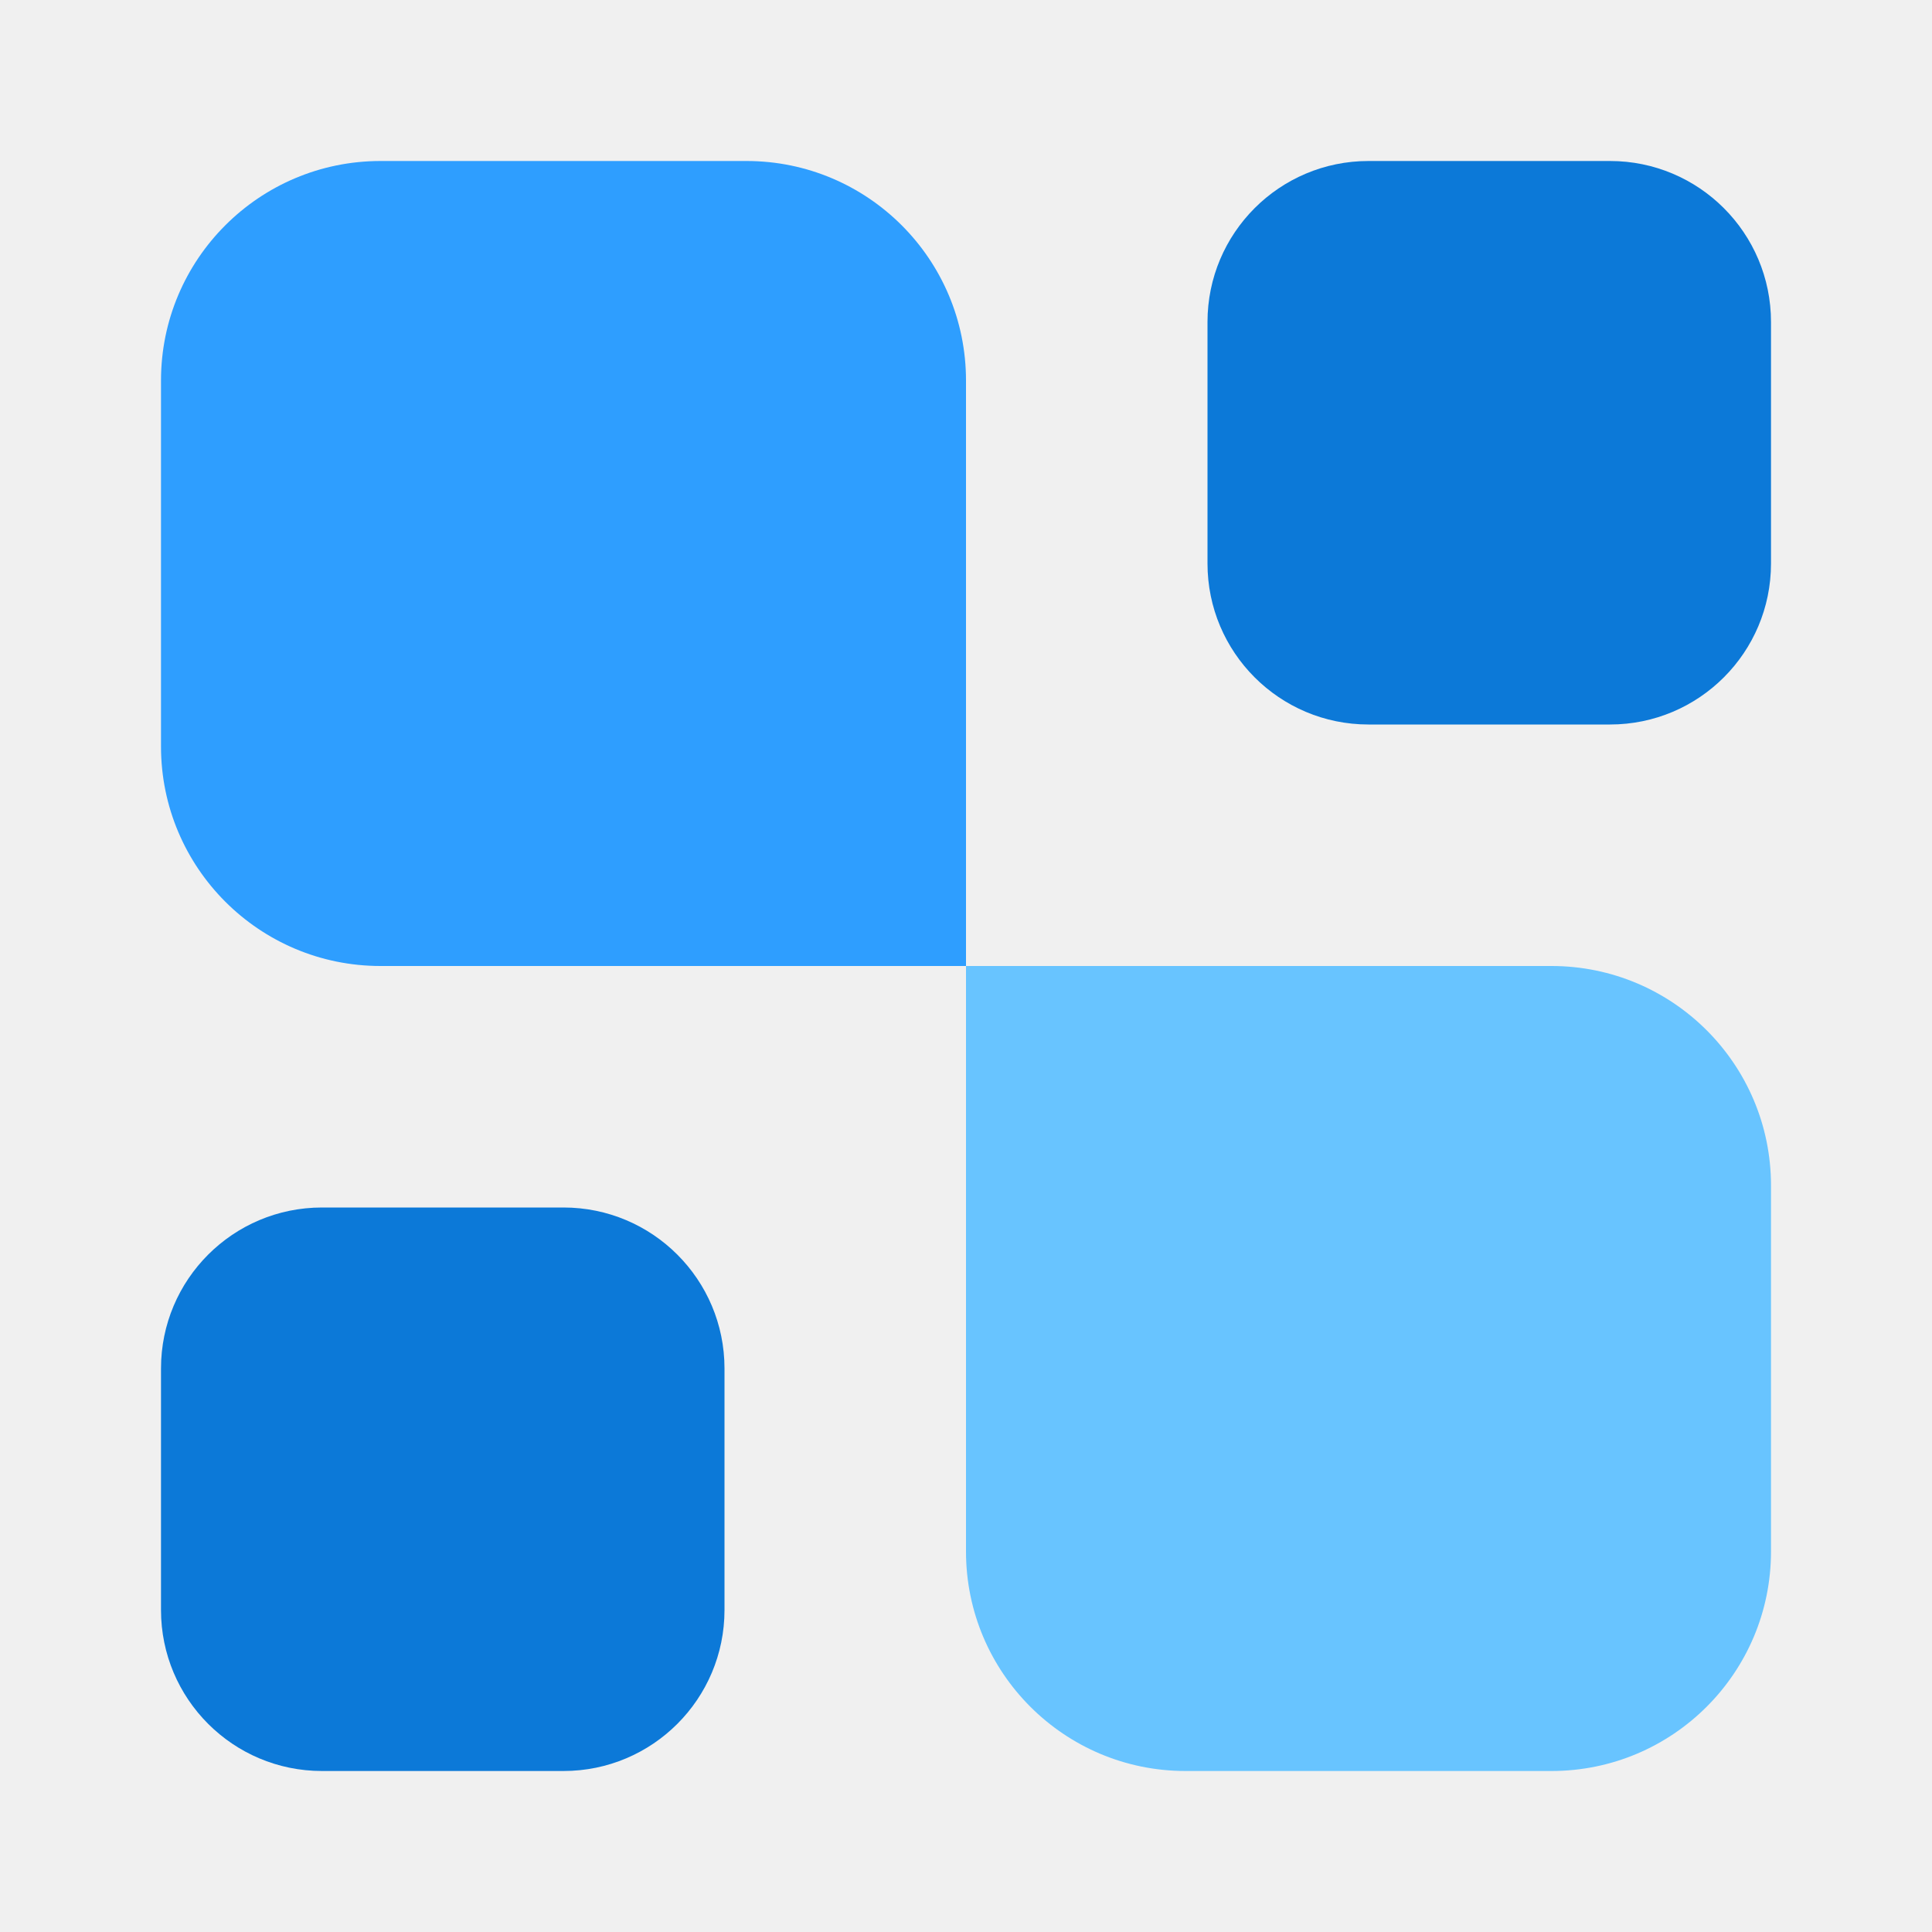
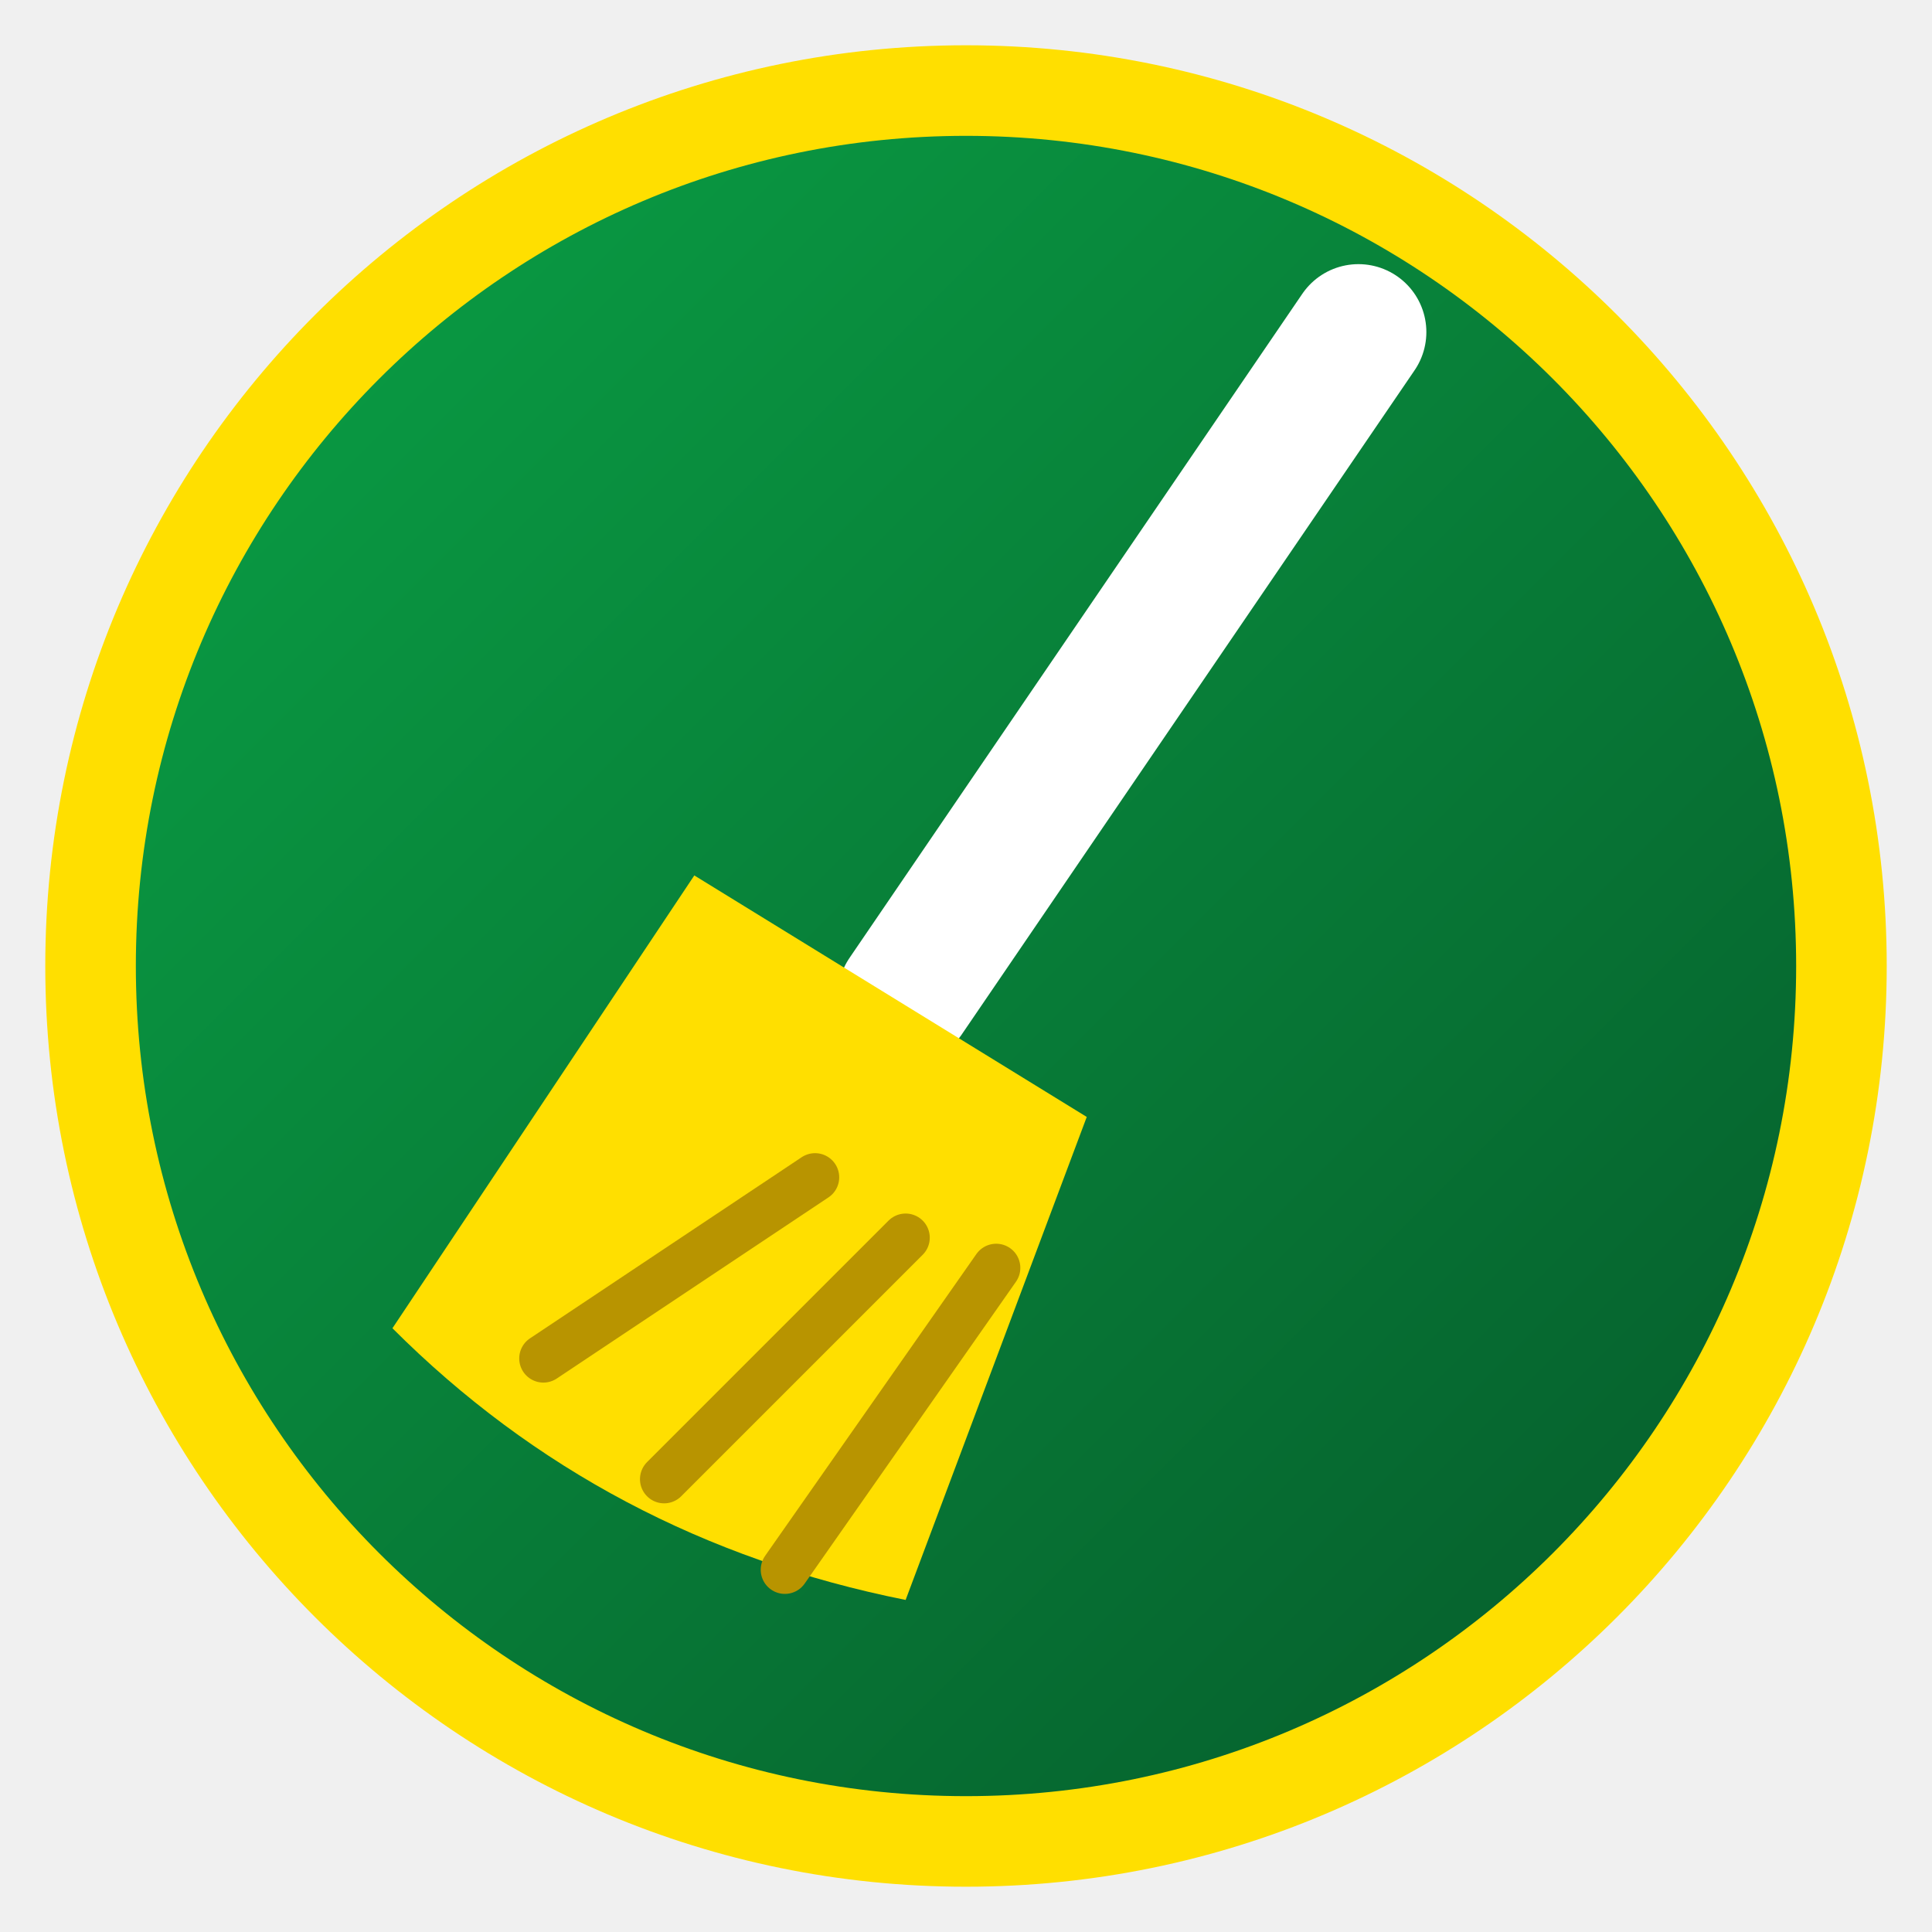
- <svg xmlns="http://www.w3.org/2000/svg" width="24" height="24" viewBox="0 0 24 24" fill="none">
-   <path d="M22 19.273C22 20.779 20.779 22 19.273 22H14.727C13.221 22 12 20.779 12 19.273V12H19.273C20.779 12 22 13.221 22 14.727V19.273Z" fill="#68C4FF" />
-   <path d="M20 2C21.105 2 22 2.895 22 4V7C22 8.105 21.105 9 20 9H17C15.895 9 15 8.105 15 7V4C15 2.895 15.895 2 17 2H20Z" fill="#0C79D8" />
-   <path d="M7 15C8.105 15 9 15.895 9 17V20C9 21.105 8.105 22 7 22H4C2.895 22 2 21.105 2 20V17C2 15.895 2.895 15 4 15H7Z" fill="#0C79D8" />
-   <path d="M12 12H4.727C3.221 12 2 10.779 2 9.273V4.727C2 3.221 3.221 2 4.727 2H9.273C10.779 2 12 3.221 12 4.727V12Z" fill="#2E9EFF" />
+ <svg xmlns="http://www.w3.org/2000/svg" viewBox="0 0 64 64">
+   <defs>
+     <linearGradient id="logo-verde" x1="0" y1="0" x2="1" y2="1">
+       <stop offset="0" stop-color="#0aa346" />
+       <stop offset="1" stop-color="#05582a" />
+     </linearGradient>
+   </defs>
+   <circle cx="32" cy="32" r="29" fill="url(#logo-verde)" stroke="#ffdf00" stroke-width="3" />
+   <path d="M45 11 L30 33" stroke="#ffffff" stroke-width="4.5" stroke-linecap="round" />
+   <path d="M23 29 L36 37 L30 53 Q20 51 13 44 Z" fill="#ffdf00" />
+   <path d="M18 45 L27 39 M22 49 L30 41 M26 52 L33 42" stroke="#b89400" stroke-width="1.6" stroke-linecap="round" />
</svg>
